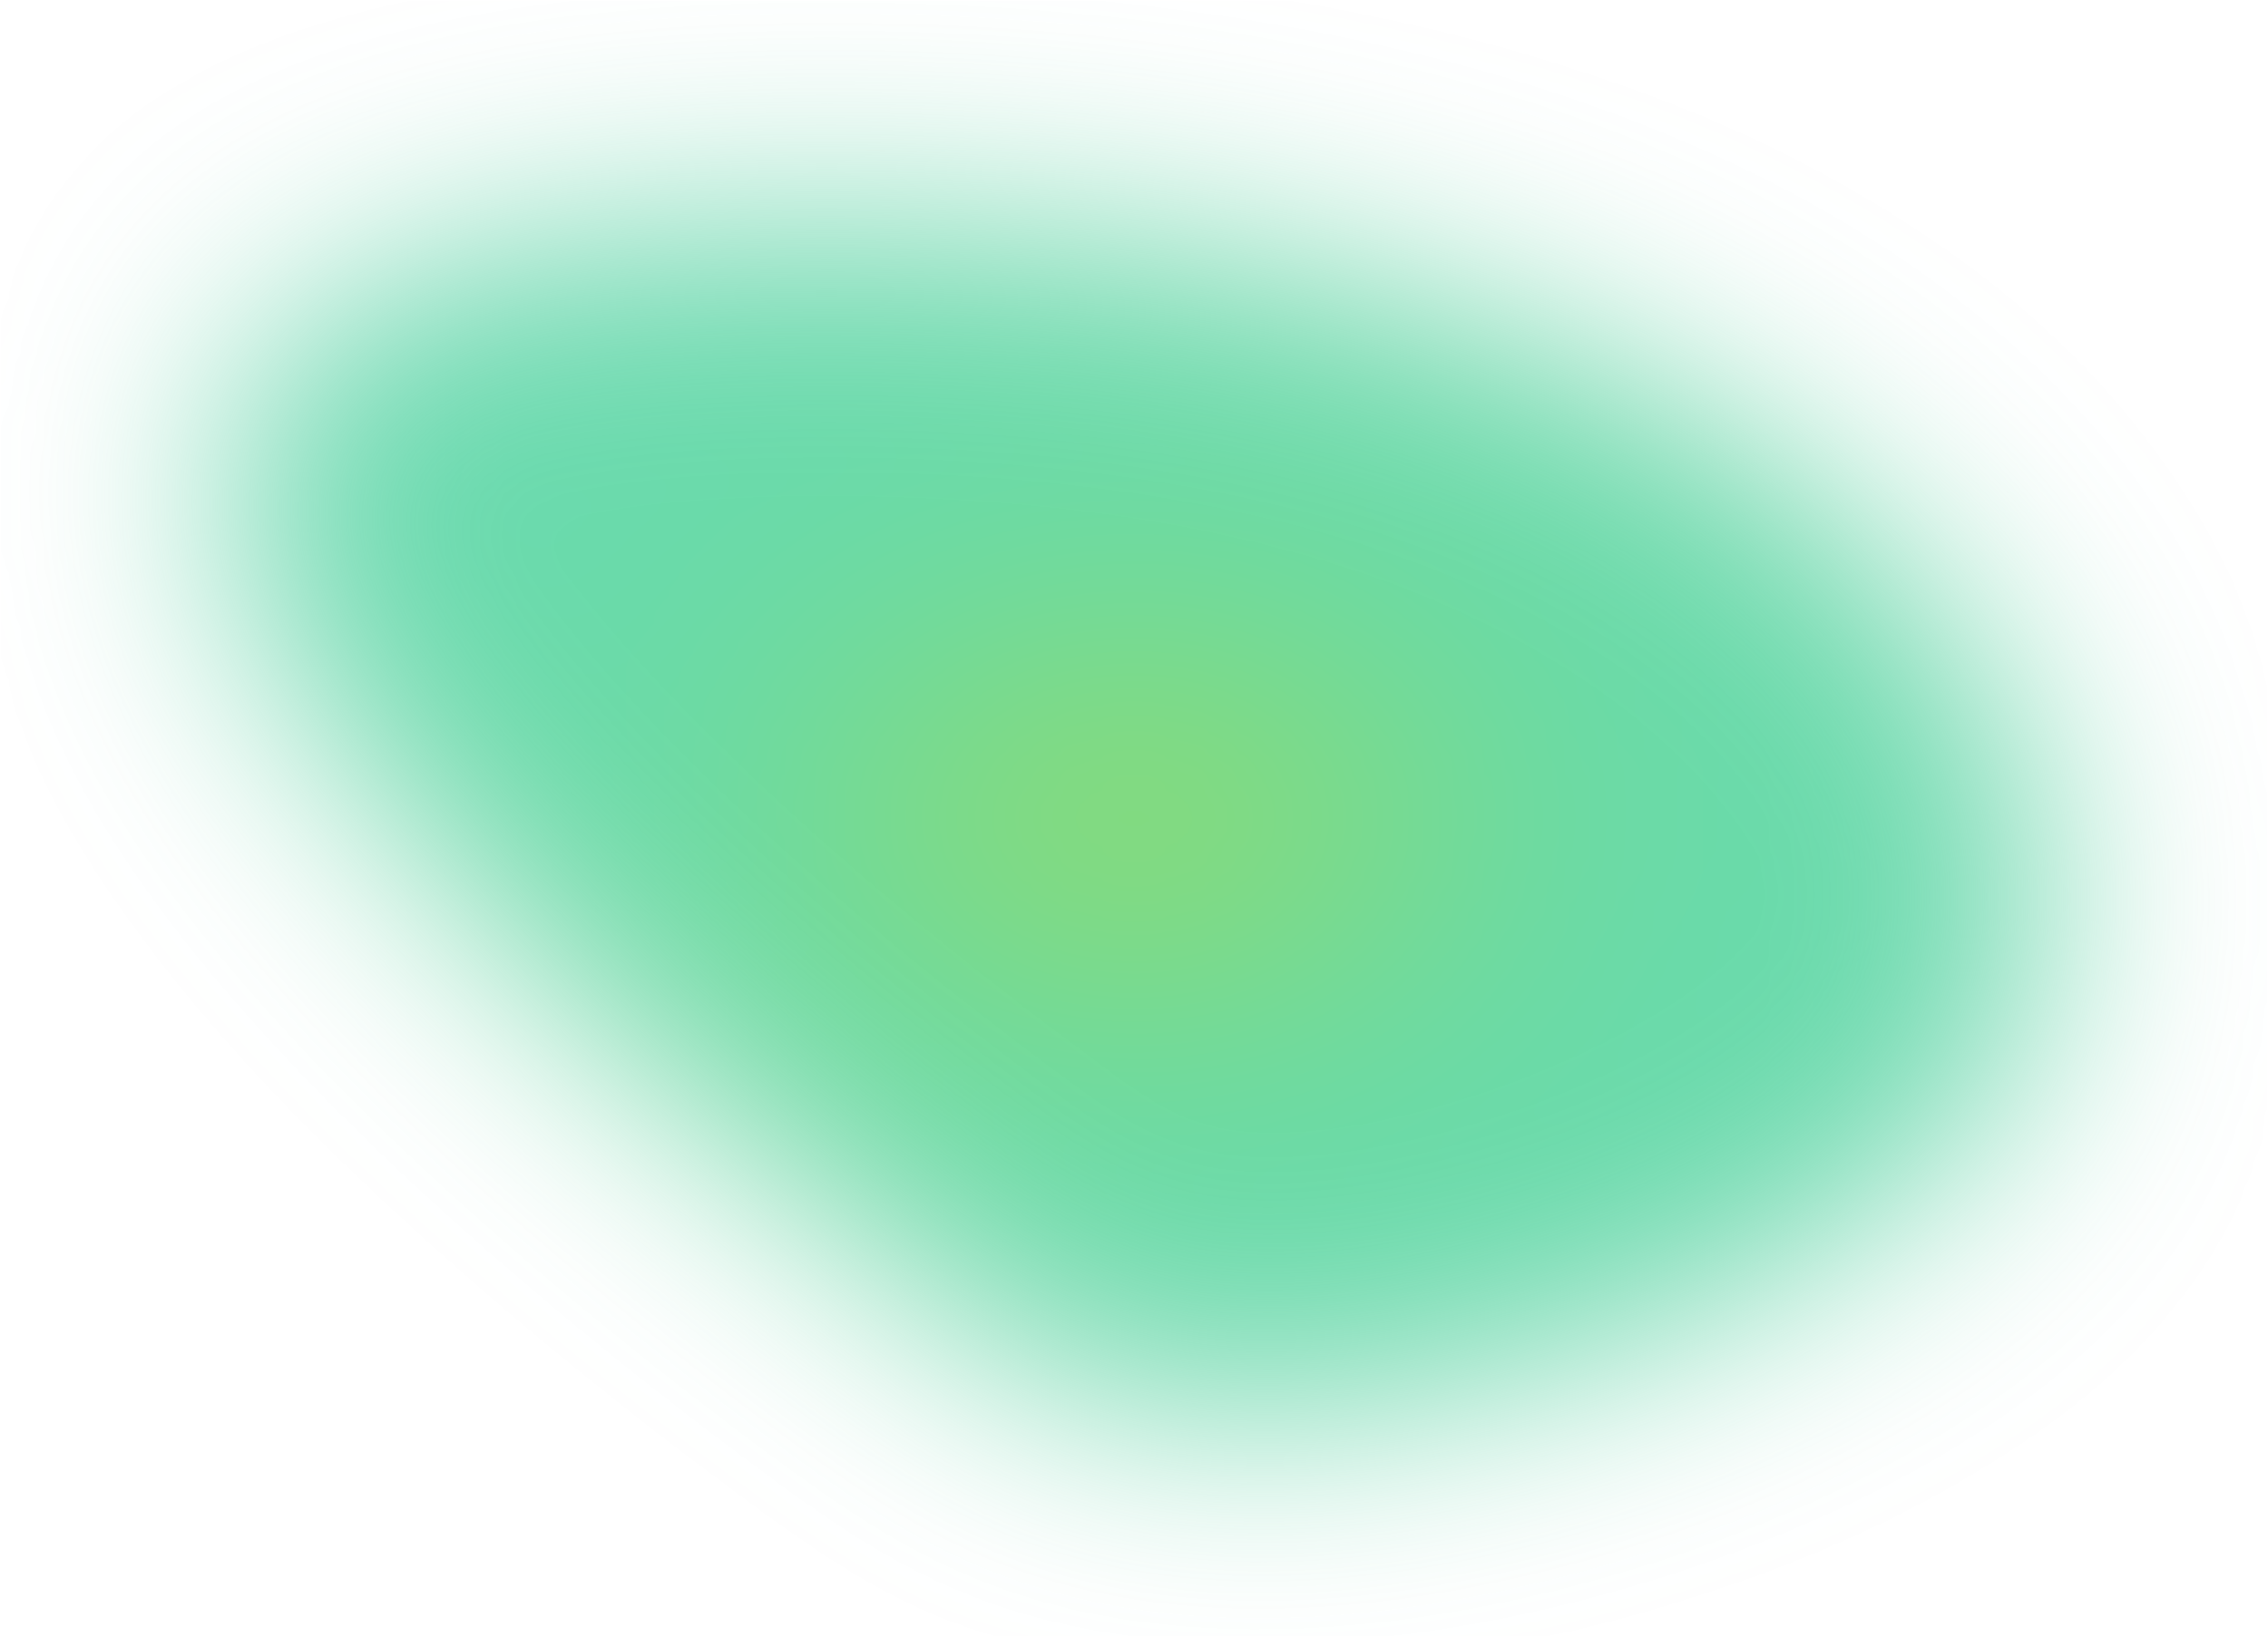
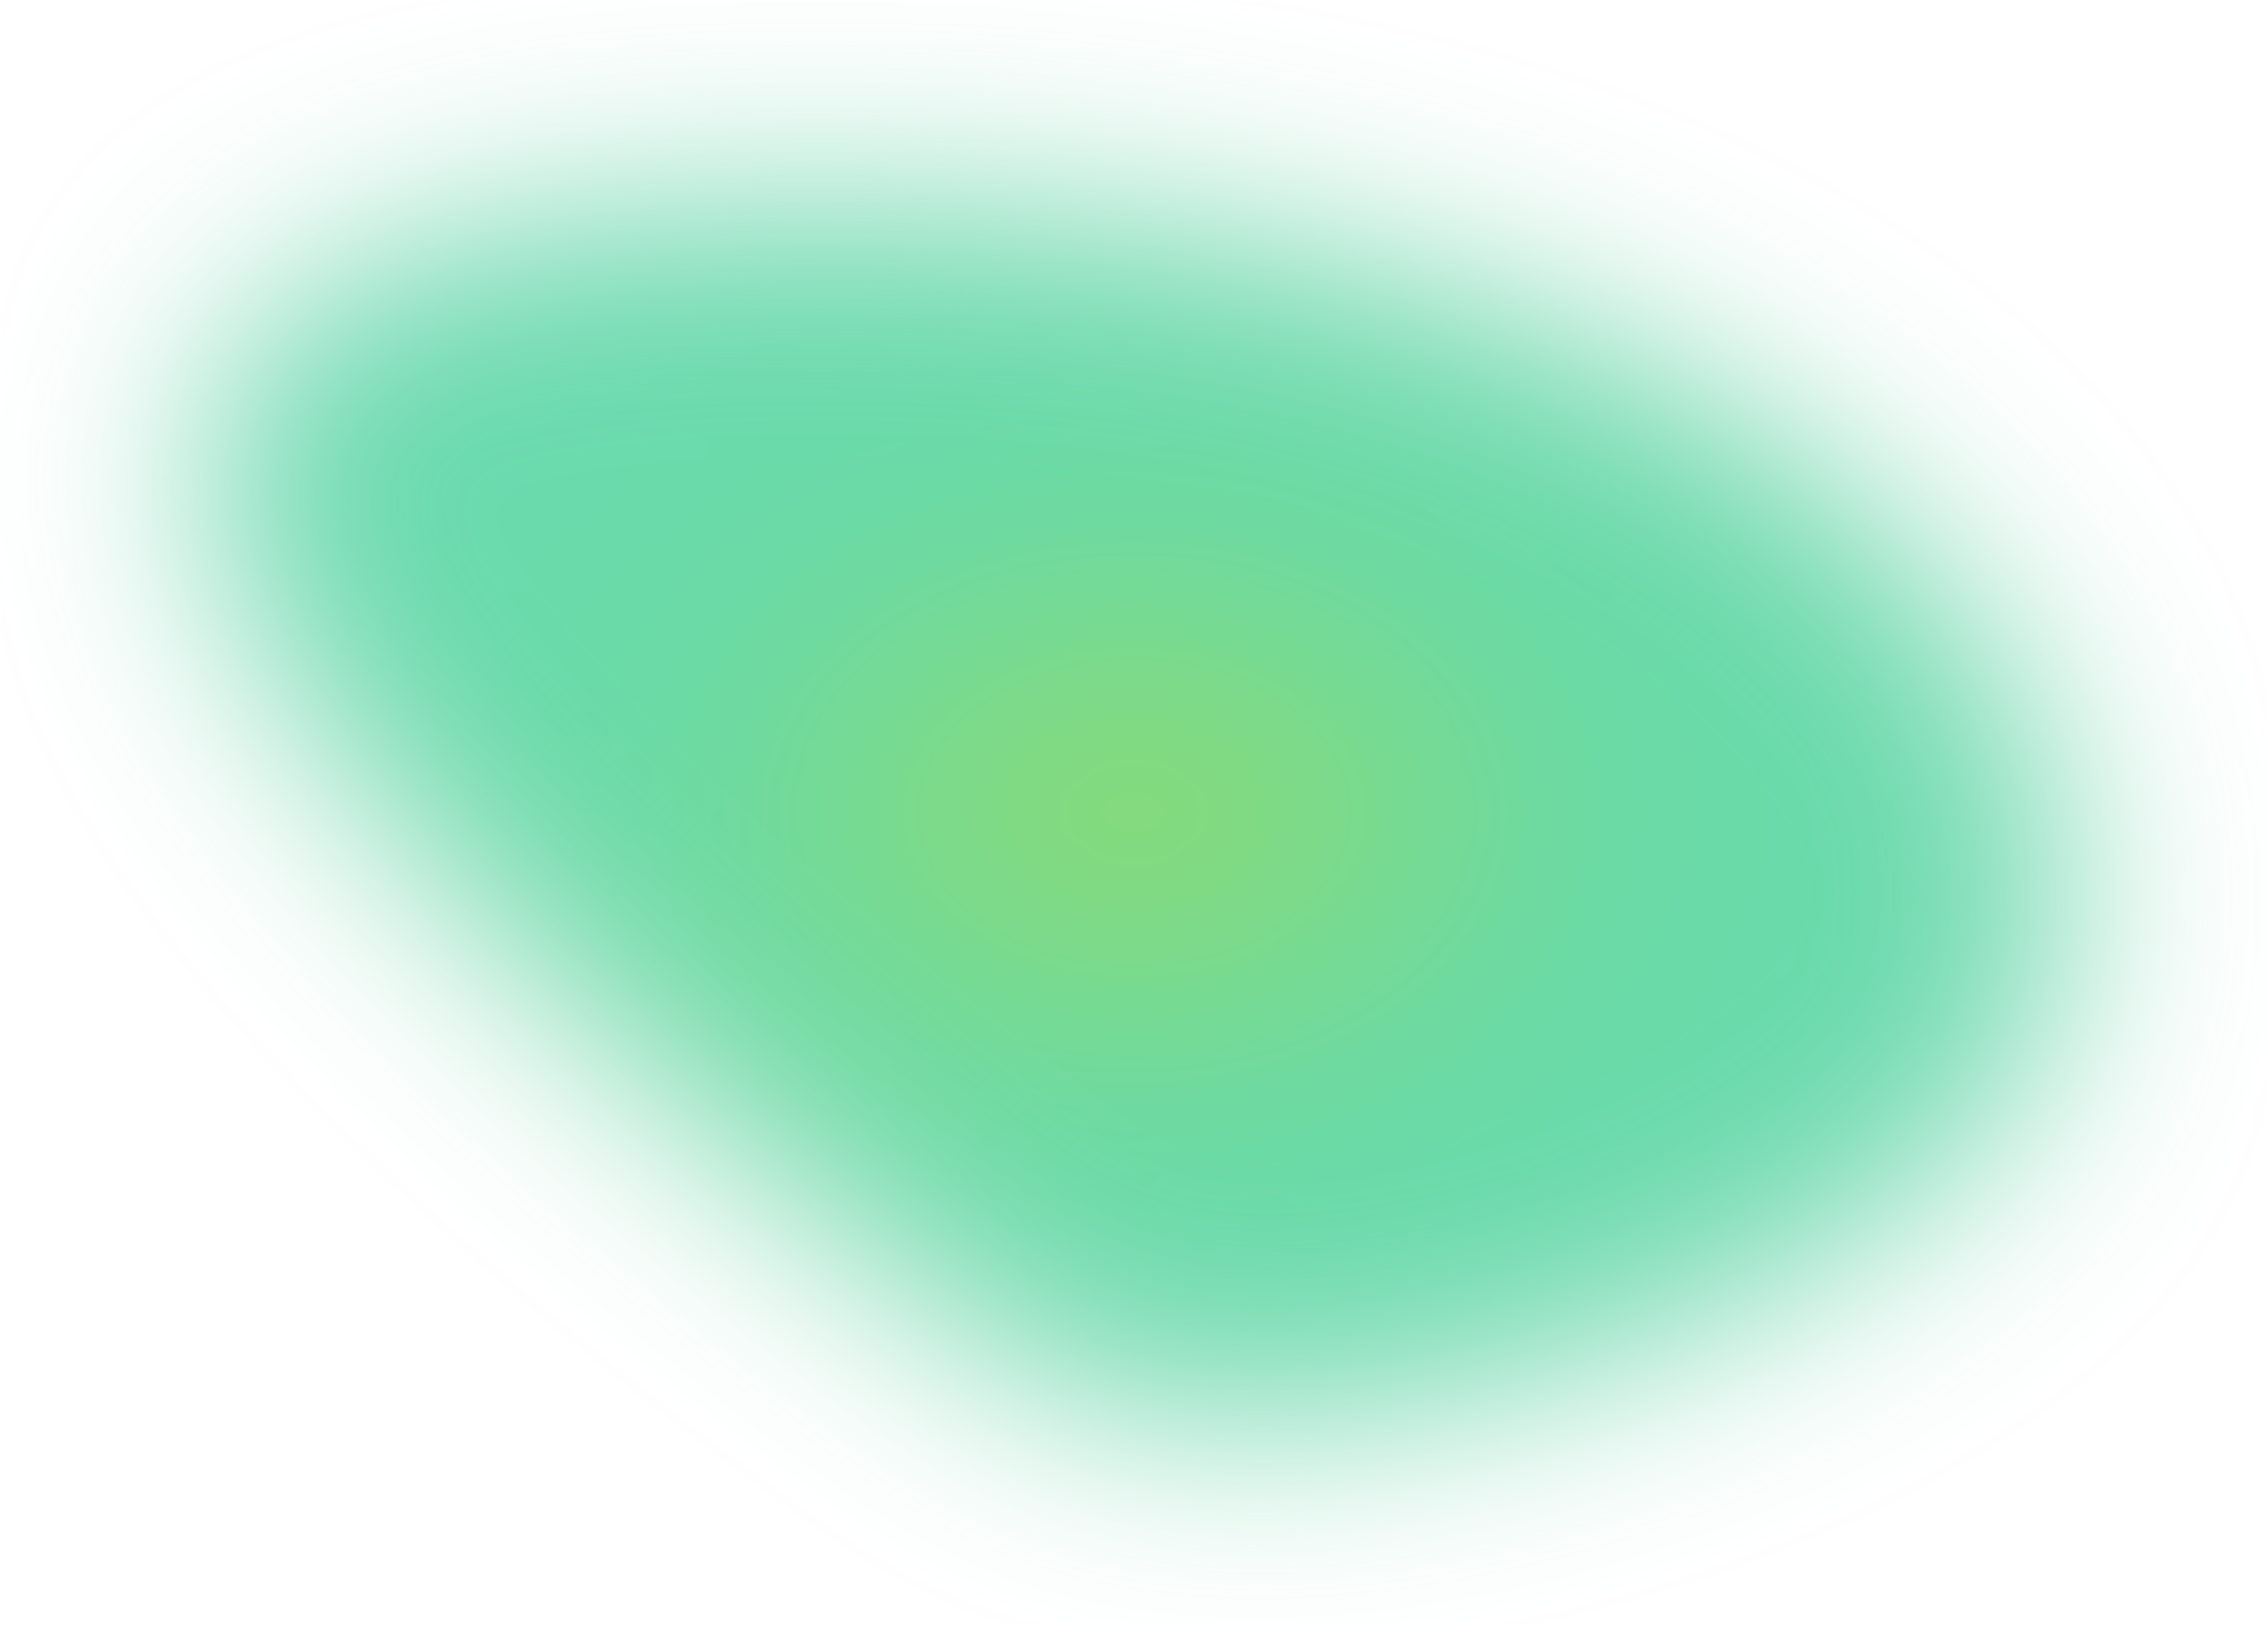
- <svg xmlns="http://www.w3.org/2000/svg" width="996" height="719" viewBox="0 0 996 719" fill="none">
-   <g filter="url(#filter0_f_144_230)">
-     <path d="M318.639 101.725C-155.231 117.235 263.355 467.453 460.801 601.489C571.371 661.805 922.466 547.874 891.593 405.461C918.398 323.842 792.51 86.215 318.639 101.725Z" fill="url(#paint0_diamond_144_230)" fill-opacity="0.7" />
-     <path d="M318.639 101.725C-155.231 117.235 263.355 467.453 460.801 601.489C571.371 661.805 922.466 547.874 891.593 405.461C918.398 323.842 792.51 86.215 318.639 101.725Z" stroke="black" />
+ <svg xmlns="http://www.w3.org/2000/svg" width="976" height="699" viewBox="0 0 976 699" fill="none">
+   <g filter="url(#filter0_f_174_474)">
+     <path d="M308.639 91.725C-165.231 107.235 253.355 457.453 450.801 591.489C561.371 651.805 912.466 537.874 881.593 395.461C908.398 313.842 782.51 76.215 308.639 91.725Z" fill="url(#paint0_diamond_174_474)" fill-opacity="0.7" />
+     <path d="M308.639 91.725C-165.231 107.235 253.355 457.453 450.801 591.489C561.371 651.805 912.466 537.874 881.593 395.461C908.398 313.842 782.51 76.215 308.639 91.725Z" stroke="black" />
  </g>
  <defs>
-     <filter id="filter0_f_144_230" x="0.499" y="0.5" width="995.001" height="718" filterUnits="userSpaceOnUse" color-interpolation-filters="sRGB">
+     <filter id="filter0_f_174_474" x="0.499" y="0.5" width="975.001" height="698" filterUnits="userSpaceOnUse" color-interpolation-filters="sRGB">
      <feFlood flood-opacity="0" result="BackgroundImageFix" />
      <feBlend mode="normal" in="SourceGraphic" in2="BackgroundImageFix" result="shape" />
-       <feGaussianBlur stdDeviation="50" result="effect1_foregroundBlur_144_230" />
+       <feGaussianBlur stdDeviation="45" result="effect1_foregroundBlur_174_474" />
    </filter>
-     <radialGradient id="paint0_diamond_144_230" cx="0" cy="0" r="1" gradientUnits="userSpaceOnUse" gradientTransform="translate(498 359.5) rotate(90) scale(258.5 397)">
+     <radialGradient id="paint0_diamond_174_474" cx="0" cy="0" r="1" gradientUnits="userSpaceOnUse" gradientTransform="translate(488 349.5) rotate(90) scale(258.5 397)">
      <stop stop-color="#5FCA2A" />
      <stop offset="0.5" stop-color="#2ACA7F" />
      <stop offset="1" stop-color="#2ACA8D" />
    </radialGradient>
  </defs>
</svg>
